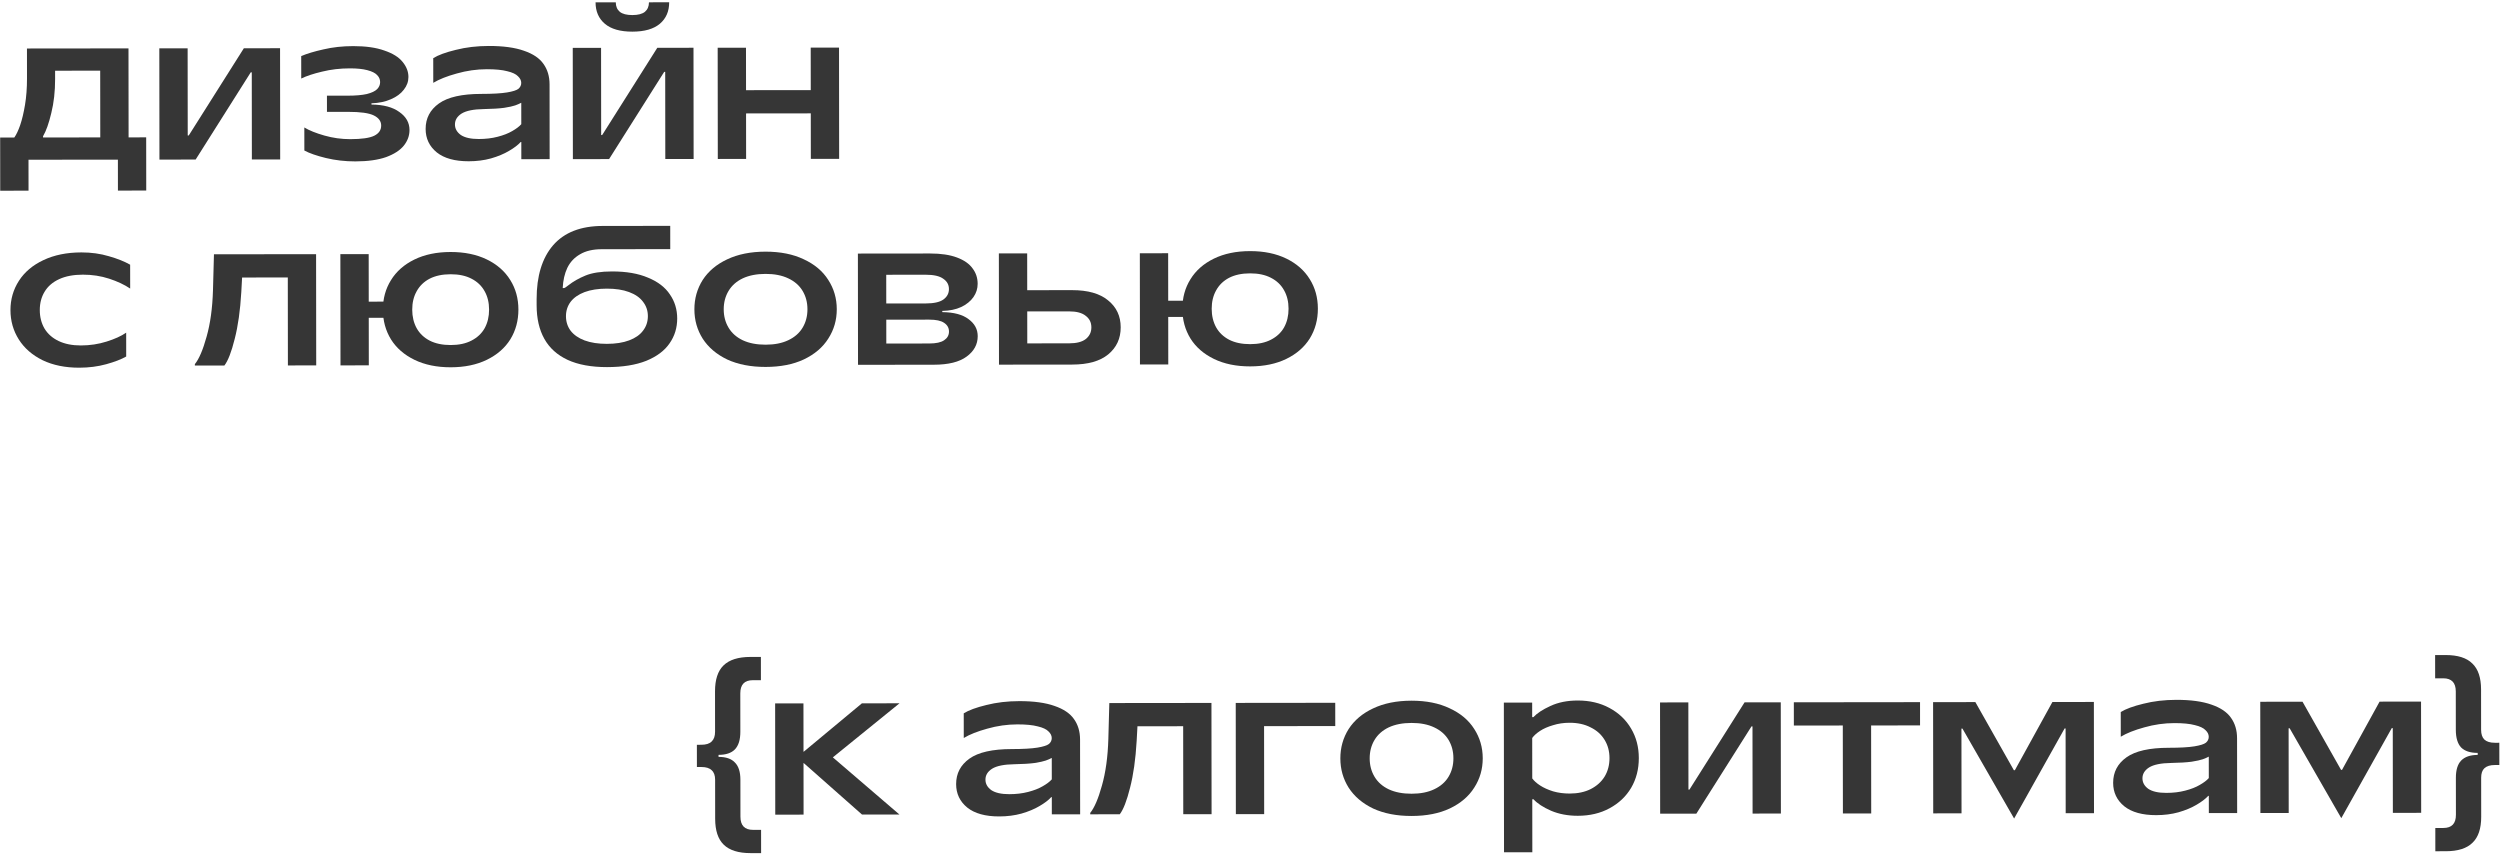
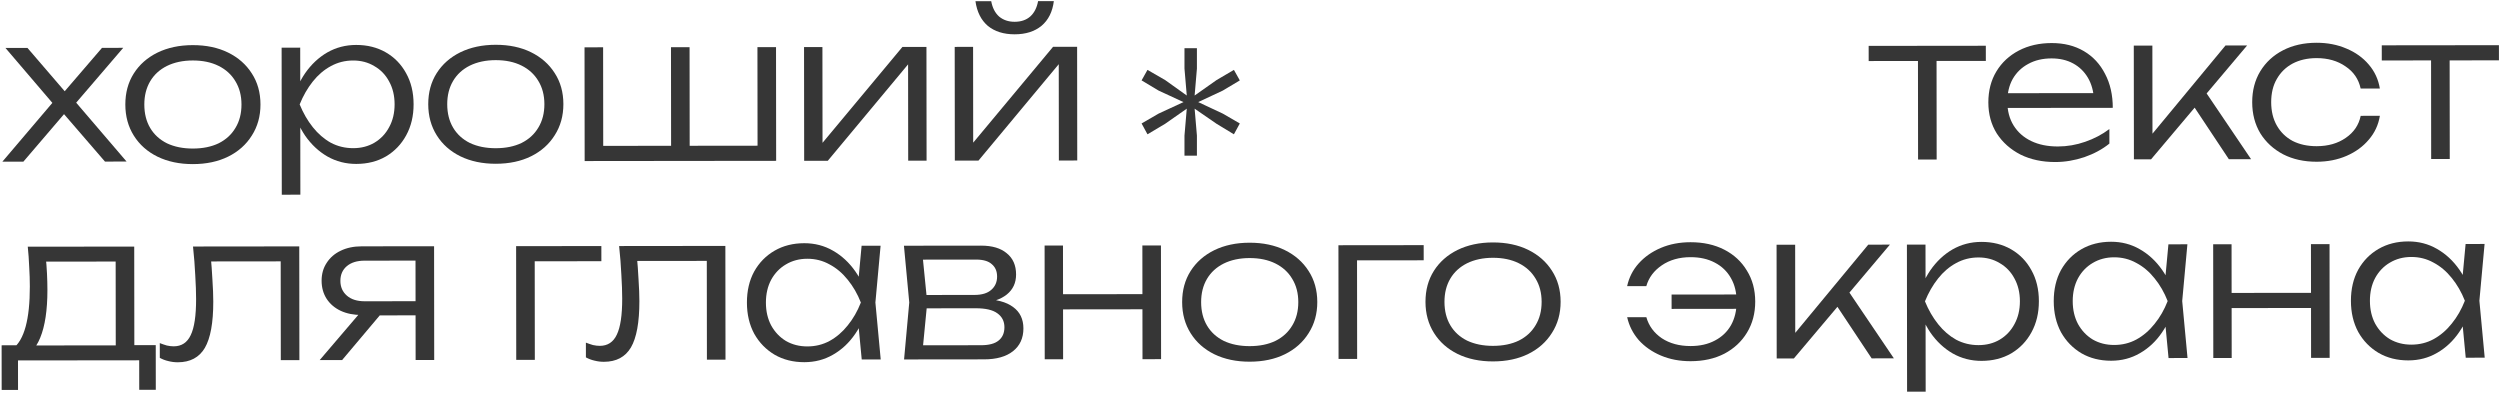
- <svg xmlns="http://www.w3.org/2000/svg" width="1335" height="456" viewBox="0 0 1335 456" fill="none">
-   <path d="M0.118 101.841L0.087 73.437L7.647 73.428C8.725 71.915 9.767 69.718 10.771 66.837C11.776 63.884 12.636 60.283 13.351 56.034C14.067 51.713 14.421 46.997 14.416 41.885L14.398 25.901L68.614 25.84L68.667 73.36L78.063 73.35L78.094 101.754L62.974 101.771L62.956 85.247L15.22 85.3L15.238 101.824L0.118 101.841ZM22.983 73.411L53.547 73.377L53.507 37.737L29.423 37.764L29.428 42.192C29.435 48.816 28.758 54.865 27.396 60.338C26.106 65.812 24.635 69.953 22.982 72.763L22.983 73.411Z" fill="#363636" />
-   <path d="M85.141 85.222L85.075 25.822L100.195 25.805L100.247 72.353L100.787 72.353L130.219 25.772L149.551 25.75L149.617 85.15L134.497 85.167L134.446 38.619L133.906 38.62L104.473 85.201L85.141 85.222Z" fill="#363636" />
-   <path d="M189.747 86.186C184.275 86.192 179.019 85.586 173.977 84.367C169.008 83.149 165.19 81.821 162.525 80.384L162.511 68.072C165.105 69.653 168.671 71.089 173.208 72.38C177.745 73.671 182.354 74.314 187.034 74.309C193.154 74.302 197.437 73.685 199.884 72.458C202.331 71.232 203.553 69.43 203.55 67.054C203.548 64.75 202.25 62.952 199.656 61.659C197.063 60.365 192.49 59.723 185.938 59.73L174.598 59.742L174.588 51.102L185.712 51.09C189.888 51.086 193.272 50.794 195.863 50.215C198.455 49.564 200.29 48.698 201.368 47.617C202.447 46.535 202.986 45.275 202.984 43.835C202.983 42.395 202.441 41.136 201.36 40.057C200.351 38.978 198.622 38.116 196.173 37.471C193.796 36.825 190.664 36.505 186.776 36.509C181.592 36.515 176.661 37.096 171.982 38.253C167.375 39.339 163.669 40.567 160.862 41.938L160.849 29.95C163.871 28.65 167.83 27.458 172.725 26.373C177.62 25.215 182.911 24.633 188.599 24.627C195.295 24.619 200.84 25.405 205.234 26.984C209.699 28.491 212.941 30.504 214.96 33.022C217.051 35.539 218.098 38.238 218.101 41.118C218.104 43.566 217.278 45.835 215.625 47.925C214.043 50.015 211.741 51.709 208.718 53.008C205.768 54.308 202.313 55.032 198.353 55.18L198.354 55.828C204.762 55.893 209.731 57.219 213.262 59.807C216.865 62.324 218.668 65.525 218.673 69.413C218.676 72.438 217.671 75.211 215.658 77.733C213.645 80.255 210.479 82.311 206.161 83.899C201.843 85.416 196.371 86.178 189.747 86.186Z" fill="#363636" />
-   <path d="M250.31 86.118C242.894 86.126 237.204 84.549 233.241 81.385C229.277 78.15 227.292 73.976 227.287 68.864C227.28 63.176 229.651 58.637 234.4 55.248C239.148 51.859 246.67 50.158 256.966 50.147C263.014 50.14 267.586 49.883 270.681 49.376C273.777 48.868 275.828 48.218 276.835 47.425C277.842 46.56 278.345 45.515 278.343 44.291C278.342 42.995 277.765 41.808 276.612 40.729C275.53 39.578 273.621 38.68 270.885 38.035C268.22 37.318 264.583 36.962 259.975 36.968C254.575 36.974 249.212 37.736 243.886 39.253C238.631 40.699 234.457 42.36 231.363 44.235L231.349 31.059C234.011 29.4 238.041 27.92 243.44 26.618C248.838 25.244 254.706 24.553 261.042 24.546C268.746 24.538 275.01 25.395 279.836 27.117C284.662 28.768 288.121 31.104 290.212 34.126C292.376 37.148 293.46 40.782 293.464 45.03L293.509 84.99L278.389 85.007L278.379 75.827L278.055 75.827C276.616 77.413 274.53 78.999 271.796 80.586C269.134 82.173 265.931 83.509 262.188 84.593C258.517 85.605 254.558 86.114 250.31 86.118ZM255.697 74.232C259.369 74.228 262.716 73.829 265.739 73.033C268.835 72.238 271.425 71.227 273.512 70.001C275.671 68.774 277.289 67.548 278.368 66.323L278.355 54.875C277.42 55.38 276.34 55.849 275.117 56.283C273.893 56.716 271.914 57.15 269.178 57.585C266.443 57.948 262.843 58.168 258.379 58.245C252.907 58.323 248.948 59.12 246.502 60.635C244.127 62.149 242.941 64.094 242.944 66.471C242.947 68.703 243.993 70.573 246.082 72.083C248.244 73.521 251.449 74.237 255.697 74.232Z" fill="#363636" />
-   <path d="M305.917 84.976L305.851 25.576L320.971 25.56L321.023 72.108L321.563 72.107L350.995 25.526L370.327 25.505L370.393 84.905L355.273 84.921L355.221 38.373L354.681 38.374L325.249 84.955L305.917 84.976ZM337.701 16.901C331.221 16.908 326.324 15.51 323.009 12.705C319.693 9.901 318.033 6.087 318.028 1.263L328.828 1.251C328.83 3.411 329.552 5.102 330.993 6.324C332.435 7.475 334.667 8.048 337.691 8.045C340.715 8.042 342.947 7.463 344.385 6.31C345.824 5.084 346.542 3.391 346.54 1.231L357.34 1.219C357.345 6.043 355.693 9.861 352.385 12.673C349.076 15.484 344.181 16.894 337.701 16.901Z" fill="#363636" />
-   <path d="M432.986 84.835L432.92 25.435L448.04 25.418L448.106 84.818L432.986 84.835ZM383.306 84.89L383.24 25.49L398.36 25.474L398.426 84.874L383.306 84.89ZM396.671 60.575L396.657 48.155L434.673 48.113L434.687 60.533L396.671 60.575Z" fill="#363636" />
-   <path d="M42.343 196.35C34.855 196.358 28.338 195.033 22.791 192.375C17.244 189.646 12.992 185.942 10.035 181.266C7.077 176.589 5.596 171.371 5.589 165.611C5.583 159.851 7.089 154.629 10.108 149.946C13.127 145.262 17.479 141.585 23.164 138.915C28.921 136.173 35.687 134.797 43.463 134.788C48.719 134.783 53.616 135.461 58.153 136.824C62.691 138.115 66.472 139.623 69.498 141.347L69.513 154.091C66.414 152.007 62.668 150.247 58.275 148.812C53.881 147.377 49.2 146.662 44.232 146.668C39.264 146.673 35.053 147.47 31.599 149.058C28.145 150.645 25.555 152.88 23.83 155.762C22.105 158.572 21.245 161.849 21.249 165.593C21.253 169.265 22.085 172.54 23.744 175.418C25.475 178.296 27.998 180.526 31.312 182.106C34.625 183.686 38.586 184.474 43.194 184.469C48.018 184.463 52.59 183.774 56.908 182.402C61.298 181.029 64.789 179.441 67.379 177.638L67.393 190.382C64.731 191.897 61.168 193.269 56.706 194.498C52.243 195.727 47.456 196.344 42.343 196.35Z" fill="#363636" />
-   <path d="M104.058 194.445C106.286 191.707 108.369 186.844 110.305 179.858C112.313 172.8 113.456 164.483 113.734 154.906L114.252 135.79L168.792 135.729L168.858 195.129L153.738 195.146L153.686 148.166L129.278 148.193L128.855 155.969C128.29 165.762 127.111 174.115 125.319 181.029C123.598 187.943 121.768 192.661 119.826 195.184L104.058 195.201L104.058 194.445Z" fill="#363636" />
-   <path d="M240.684 196.129C233.268 196.137 226.822 194.812 221.347 192.155C215.872 189.497 211.692 185.865 208.807 181.261C205.922 176.584 204.476 171.293 204.469 165.389C204.463 159.485 205.897 154.228 208.772 149.617C211.647 144.933 215.819 141.257 221.288 138.587C226.757 135.917 233.199 134.577 240.615 134.569C248.031 134.561 254.477 135.886 259.952 138.544C265.427 141.202 269.607 144.869 272.492 149.546C275.377 154.15 276.823 159.405 276.829 165.309C276.836 171.213 275.402 176.506 272.527 181.19C269.652 185.801 265.48 189.441 260.011 192.112C254.542 194.782 248.1 196.121 240.684 196.129ZM181.823 195.115L181.756 135.715L196.876 135.698L196.943 195.098L181.823 195.115ZM194.538 169.72L194.529 161.08L207.057 161.066L207.066 169.706L194.538 169.72ZM240.67 184.249C245.062 184.244 248.77 183.448 251.792 181.861C254.886 180.273 257.224 178.075 258.805 175.265C260.385 172.383 261.174 169.07 261.169 165.326C261.165 161.582 260.37 158.307 258.783 155.501C257.195 152.623 254.853 150.393 251.755 148.813C248.729 147.232 245.02 146.444 240.628 146.449C236.236 146.454 232.493 147.25 229.399 148.838C226.377 150.425 224.075 152.66 222.495 155.541C220.914 158.351 220.125 161.628 220.129 165.372C220.134 169.116 220.929 172.427 222.517 175.305C224.104 178.111 226.41 180.305 229.436 181.886C232.534 183.466 236.278 184.254 240.67 184.249Z" fill="#363636" />
-   <path d="M324.18 196.036C315.756 196.046 308.735 194.757 303.116 192.172C297.569 189.586 293.425 185.846 290.684 180.953C287.942 176.06 286.567 170.086 286.56 163.03L286.556 159.79C286.542 147.406 289.483 137.791 295.38 130.944C301.348 124.098 310.164 120.668 321.828 120.655L334.788 120.64C338.82 120.636 342.528 120.632 345.912 120.628C349.368 120.624 352.716 120.62 355.956 120.617L357.9 120.615L357.914 133.035L355.106 133.038C352.226 133.041 349.274 133.044 346.25 133.048C343.226 133.051 340.058 133.054 336.746 133.058L321.41 133.075C316.658 133.08 312.771 133.985 309.749 135.788C306.727 137.52 304.462 139.934 302.953 143.032C301.517 146.057 300.693 149.658 300.481 153.835L300.589 153.834L301.129 153.834C301.489 153.833 302.245 153.365 303.396 152.427C306.057 150.336 309.151 148.569 312.678 147.125C316.204 145.681 320.919 144.956 326.823 144.949C334.455 144.941 340.865 146.05 346.051 148.276C351.31 150.43 355.201 153.414 357.725 157.227C360.321 160.968 361.622 165.25 361.627 170.074C361.633 175.042 360.27 179.472 357.538 183.363C354.879 187.254 350.742 190.355 345.129 192.665C339.515 194.903 332.532 196.027 324.18 196.036ZM324.058 183.616C328.738 183.611 332.698 182.995 335.936 181.767C339.247 180.539 341.729 178.809 343.383 176.575C345.108 174.341 345.969 171.748 345.966 168.796C345.963 165.916 345.096 163.361 343.365 161.131C341.707 158.901 339.221 157.175 335.908 155.955C332.666 154.735 328.706 154.127 324.026 154.132C319.418 154.137 315.458 154.754 312.148 155.982C308.909 157.209 306.427 158.94 304.702 161.174C303.048 163.408 302.223 165.965 302.226 168.845C302.229 171.797 303.06 174.388 304.719 176.618C306.449 178.848 308.935 180.573 312.176 181.794C315.49 183.014 319.45 183.621 324.058 183.616Z" fill="#363636" />
-   <path d="M408.857 195.942C400.937 195.951 394.095 194.626 388.332 191.969C382.641 189.239 378.281 185.536 375.252 180.859C372.294 176.183 370.813 170.964 370.806 165.204C370.8 159.444 372.27 154.223 375.217 149.539C378.236 144.856 382.588 141.179 388.273 138.509C394.03 135.766 400.868 134.391 408.788 134.382C416.708 134.373 423.514 135.734 429.205 138.463C434.968 141.121 439.328 144.788 442.285 149.465C445.314 154.141 446.832 159.36 446.838 165.12C446.845 170.88 445.338 176.101 442.32 180.785C439.373 185.468 435.021 189.181 429.264 191.923C423.579 194.594 416.776 195.933 408.857 195.942ZM408.843 184.062C413.595 184.057 417.626 183.26 420.937 181.673C424.319 180.085 426.872 177.85 428.597 174.968C430.322 172.086 431.182 168.809 431.178 165.137C431.174 161.465 430.306 158.19 428.575 155.312C426.844 152.434 424.286 150.205 420.9 148.625C417.586 147.044 413.553 146.257 408.801 146.262C404.049 146.267 399.982 147.064 396.6 148.652C393.29 150.239 390.772 152.474 389.047 155.356C387.323 158.238 386.462 161.515 386.466 165.187C386.47 168.859 387.338 172.134 389.069 175.012C390.8 177.89 393.323 180.119 396.637 181.7C400.022 183.28 404.091 184.067 408.843 184.062Z" fill="#363636" />
-   <path d="M458.18 194.807L458.114 135.407L496.67 135.364C502.43 135.358 507.219 136.072 511.036 137.508C514.854 138.944 517.628 140.885 519.359 143.331C521.161 145.705 522.064 148.44 522.068 151.536C522.071 154.128 521.317 156.505 519.808 158.666C518.298 160.828 516.104 162.595 513.226 163.966C510.419 165.265 507.072 165.953 503.184 166.029L503.185 166.677C509.377 166.742 514.058 167.997 517.229 170.441C520.472 172.814 522.095 175.836 522.099 179.508C522.104 183.9 520.128 187.538 516.171 190.423C512.286 193.307 506.456 194.753 498.68 194.762L458.18 194.807ZM496.183 183.425C499.855 183.421 502.519 182.842 504.173 181.688C505.9 180.534 506.762 178.985 506.76 177.041C506.758 175.097 505.892 173.55 504.163 172.4C502.506 171.25 499.841 170.677 496.169 170.681L471.653 170.708L471.644 162.068L494.324 162.043C498.644 162.038 501.775 161.351 503.717 159.98C505.732 158.538 506.738 156.665 506.735 154.361C506.732 152.057 505.722 150.222 503.705 148.856C501.759 147.419 498.627 146.702 494.307 146.707L473.247 146.73L473.287 183.45L496.183 183.425Z" fill="#363636" />
-   <path d="M572.511 154.936C580.935 154.926 587.345 156.755 591.741 160.422C596.209 164.017 598.447 168.803 598.453 174.779C598.46 180.755 596.233 185.581 591.773 189.258C587.385 192.863 580.979 194.67 572.555 194.68L533.459 194.723L533.393 135.323L548.513 135.307L548.546 165.115L548.567 183.367L570.923 183.342C574.883 183.337 577.834 182.578 579.776 181.064C581.79 179.478 582.796 177.388 582.793 174.796C582.79 172.204 581.78 170.154 579.762 168.644C577.817 167.062 574.864 166.273 570.904 166.278L546.604 166.305L546.591 154.965L572.511 154.936Z" fill="#363636" />
-   <path d="M667.6 195.654C660.184 195.662 653.738 194.338 648.263 191.68C642.788 189.022 638.608 185.39 635.723 180.786C632.838 176.109 631.392 170.818 631.386 164.914C631.379 159.01 632.813 153.753 635.688 149.142C638.563 144.458 642.735 140.782 648.204 138.112C653.673 135.442 660.115 134.102 667.531 134.094C674.947 134.086 681.393 135.411 686.868 138.069C692.343 140.727 696.523 144.394 699.408 149.071C702.293 153.675 703.739 158.93 703.746 164.834C703.752 170.738 702.318 176.031 699.443 180.715C696.568 185.326 692.396 188.967 686.927 191.637C681.458 194.307 675.016 195.646 667.6 195.654ZM608.739 194.64L608.673 135.24L623.793 135.223L623.859 194.623L608.739 194.64ZM621.454 169.245L621.445 160.605L633.973 160.591L633.982 169.231L621.454 169.245ZM667.587 183.774C671.979 183.769 675.686 182.973 678.708 181.386C681.802 179.798 684.14 177.6 685.721 174.79C687.301 171.908 688.09 168.595 688.086 164.851C688.081 161.107 687.286 157.832 685.699 155.026C684.111 152.148 681.769 149.918 678.671 148.338C675.645 146.757 671.937 145.969 667.545 145.974C663.153 145.979 659.409 146.775 656.315 148.363C653.293 149.95 650.991 152.185 649.411 155.066C647.83 157.876 647.041 161.153 647.046 164.897C647.05 168.641 647.845 171.952 649.433 174.83C651.02 177.637 653.326 179.83 656.352 181.411C659.45 182.991 663.195 183.779 667.587 183.774Z" fill="#363636" />
-   <path d="M400.817 455.563C394.337 455.57 389.547 454.064 386.448 451.043C383.421 448.094 381.904 443.488 381.897 437.224L381.873 416.38C381.871 414.076 381.257 412.385 380.032 411.306C378.879 410.155 377.042 409.581 374.522 409.584L372.146 409.587L372.133 397.707L374.509 397.704C377.029 397.701 378.864 397.123 380.015 395.97C381.238 394.817 381.848 393.088 381.845 390.784L381.821 369.184C381.814 362.92 383.321 358.31 386.342 355.355C389.434 352.328 394.221 350.81 400.701 350.803L406.317 350.797L406.33 363.217L402.01 363.222C397.546 363.227 395.317 365.569 395.322 370.249L395.345 390.769C395.35 395.017 394.381 398.15 392.439 400.168C390.57 402.114 387.655 403.09 383.695 403.094L383.696 404.174C387.656 404.17 390.573 405.174 392.447 407.188C394.393 409.13 395.369 412.189 395.373 416.365L395.395 436.129C395.401 440.809 397.635 443.147 402.099 443.142L406.419 443.137L406.433 455.557L400.817 455.563Z" fill="#363636" />
-   <path d="M413.99 435.028L413.924 375.628L429.044 375.612L429.073 401.424L429.181 401.423L460.256 375.577L480.344 375.555L444.736 404.43L480.302 434.955L460.322 434.977L429.188 407.471L429.08 407.472L429.111 435.012L413.99 435.028Z" fill="#363636" />
-   <path d="M533.597 435.975C526.181 435.984 520.491 434.406 516.527 431.242C512.564 428.007 510.579 423.833 510.573 418.721C510.567 413.033 512.938 408.494 517.686 405.105C522.434 401.716 529.957 400.015 540.253 400.004C546.301 399.997 550.872 399.74 553.968 399.233C557.063 398.725 559.114 398.075 560.122 397.282C561.129 396.417 561.631 395.372 561.63 394.148C561.629 392.852 561.051 391.665 559.898 390.586C558.817 389.435 556.908 388.537 554.171 387.892C551.506 387.175 547.87 386.819 543.262 386.825C537.862 386.831 532.499 387.593 527.172 389.11C521.918 390.556 517.744 392.217 514.65 394.092L514.635 380.916C517.297 379.257 521.328 377.777 526.726 376.475C532.125 375.101 537.992 374.41 544.328 374.403C552.032 374.395 558.297 375.252 563.123 376.974C567.949 378.625 571.407 380.961 573.499 383.983C575.662 387.004 576.746 390.639 576.751 394.887L576.795 434.847L561.675 434.864L561.665 425.684L561.341 425.684C559.903 427.27 557.817 428.856 555.082 430.443C552.42 432.03 549.218 433.366 545.475 434.45C541.804 435.462 537.845 435.971 533.597 435.975ZM538.983 424.089C542.655 424.085 546.003 423.686 549.026 422.89C552.121 422.095 554.712 421.084 556.799 419.858C558.957 418.631 560.576 417.405 561.655 416.18L561.642 404.732C560.706 405.237 559.627 405.706 558.403 406.14C557.18 406.573 555.2 407.007 552.465 407.442C549.729 407.805 546.13 408.025 541.666 408.102C536.194 408.18 532.235 408.977 529.788 410.492C527.414 412.006 526.228 413.952 526.231 416.328C526.233 418.56 527.279 420.43 529.369 421.94C531.531 423.378 534.735 424.094 538.983 424.089Z" fill="#363636" />
-   <path d="M582.183 434.085C584.412 431.347 586.494 426.484 588.43 419.498C590.439 412.44 591.581 404.123 591.859 394.546L592.377 375.43L646.917 375.369L646.983 434.769L631.863 434.786L631.811 387.806L607.403 387.833L606.98 395.61C606.415 405.402 605.236 413.756 603.444 420.67C601.723 427.584 599.893 432.302 597.952 434.824L582.184 434.841L582.183 434.085Z" fill="#363636" />
-   <path d="M659.948 434.755L659.882 375.355L713.018 375.296L713.031 387.716L675.015 387.758L675.068 434.738L659.948 434.755Z" fill="#363636" />
-   <path d="M753.8 435.73C745.88 435.739 739.038 434.415 733.276 431.757C727.584 429.028 723.224 425.324 720.195 420.648C717.238 415.971 715.756 410.753 715.75 404.993C715.743 399.233 717.214 394.011 720.16 389.328C723.179 384.644 727.531 380.968 733.216 378.297C738.973 375.555 745.812 374.179 753.731 374.17C761.651 374.162 768.457 375.522 774.148 378.252C779.911 380.909 784.271 384.576 787.228 389.253C790.257 393.93 791.775 399.148 791.782 404.908C791.788 410.668 790.282 415.89 787.263 420.573C784.316 425.256 779.964 428.969 774.208 431.712C768.522 434.382 761.72 435.722 753.8 435.73ZM753.787 423.85C758.539 423.845 762.57 423.049 765.88 421.461C769.262 419.873 771.816 417.638 773.541 414.756C775.265 411.874 776.126 408.597 776.122 404.925C776.118 401.253 775.25 397.978 773.519 395.1C771.788 392.222 769.229 389.993 765.843 388.413C762.53 386.833 758.497 386.045 753.745 386.05C748.993 386.056 744.926 386.852 741.543 388.44C738.233 390.028 735.716 392.262 733.991 395.144C732.266 398.026 731.406 401.303 731.41 404.975C731.414 408.647 732.281 411.922 734.013 414.8C735.744 417.678 738.266 419.908 741.58 421.488C744.966 423.068 749.035 423.856 753.787 423.85Z" fill="#363636" />
-   <path d="M803.146 455.115L803.057 375.196L818.177 375.179L818.186 382.955L818.834 382.954C820.776 380.864 823.798 378.88 827.899 377.004C832.073 375.055 836.932 374.078 842.476 374.072C848.884 374.065 854.538 375.39 859.437 378.049C864.408 380.707 868.264 384.375 871.005 389.052C873.746 393.657 875.12 398.911 875.127 404.815C875.133 410.719 873.771 416.013 871.04 420.696C868.309 425.307 864.461 428.947 859.496 431.617C854.603 434.286 848.953 435.624 842.545 435.632C837.289 435.637 832.536 434.743 828.286 432.947C824.036 431.08 820.901 429.032 818.883 426.802L818.235 426.803L818.266 455.099L803.146 455.115ZM838.212 423.756C842.532 423.752 846.275 422.955 849.441 421.368C852.679 419.708 855.161 417.474 856.885 414.664C858.61 411.782 859.471 408.505 859.466 404.833C859.462 401.161 858.595 397.922 856.864 395.116C855.132 392.238 852.646 390.008 849.404 388.428C846.234 386.775 842.489 385.952 838.169 385.956C835.001 385.96 832.05 386.395 829.315 387.262C826.58 388.057 824.277 389.068 822.406 390.294C820.536 391.52 819.133 392.782 818.199 394.079L818.223 415.679C819.16 416.974 820.565 418.232 822.439 419.454C824.312 420.676 826.617 421.717 829.354 422.578C832.091 423.367 835.044 423.76 838.212 423.756Z" fill="#363636" />
-   <path d="M886.524 434.503L886.458 375.103L901.578 375.086L901.63 421.634L902.17 421.633L931.602 375.052L950.934 375.031L951 434.431L935.88 434.448L935.828 387.9L935.288 387.9L905.856 434.481L886.524 434.503Z" fill="#363636" />
-   <path d="M984.109 434.394L984.056 387.414L957.92 387.443L957.907 375.023L1025.3 374.948L1025.31 387.368L999.176 387.397L999.229 434.377L984.109 434.394Z" fill="#363636" />
-   <path d="M1075.54 437.1L1047.95 389.071L1047.41 389.072L1047.46 434.324L1032.34 434.34L1032.27 374.94L1054.84 374.915L1075.4 411.289L1075.94 411.288L1095.99 374.87L1118.13 374.845L1118.2 434.245L1103.08 434.262L1103.03 389.01L1102.49 389.01L1075.54 437.1Z" fill="#363636" />
-   <path d="M1151.44 435.288C1144.02 435.296 1138.33 433.719 1134.37 430.555C1130.41 427.319 1128.42 423.146 1128.42 418.034C1128.41 412.346 1130.78 407.807 1135.53 404.418C1140.28 401.028 1147.8 399.328 1158.1 399.317C1164.14 399.31 1168.72 399.053 1171.81 398.545C1174.91 398.038 1176.96 397.388 1177.97 396.594C1178.97 395.729 1179.48 394.685 1179.47 393.461C1179.47 392.165 1178.9 390.977 1177.74 389.899C1176.66 388.748 1174.75 387.85 1172.02 387.205C1169.35 386.488 1165.71 386.132 1161.11 386.137C1155.71 386.143 1150.34 386.905 1145.02 388.423C1139.76 389.869 1135.59 391.53 1132.49 393.405L1132.48 380.229C1135.14 378.57 1139.17 377.09 1144.57 375.788C1149.97 374.414 1155.84 373.723 1162.17 373.716C1169.88 373.707 1176.14 374.564 1180.97 376.287C1185.79 377.938 1189.25 380.274 1191.34 383.296C1193.51 386.317 1194.59 389.952 1194.59 394.2L1194.64 434.16L1179.52 434.177L1179.51 424.997L1179.19 424.997C1177.75 426.583 1175.66 428.169 1172.93 429.756C1170.26 431.343 1167.06 432.679 1163.32 433.763C1159.65 434.775 1155.69 435.283 1151.44 435.288ZM1156.83 423.402C1160.5 423.398 1163.85 422.998 1166.87 422.203C1169.97 421.407 1172.56 420.396 1174.64 419.17C1176.8 417.944 1178.42 416.718 1179.5 415.493L1179.49 404.045C1178.55 404.55 1177.47 405.019 1176.25 405.452C1175.02 405.886 1173.04 406.32 1170.31 406.755C1167.57 407.118 1163.97 407.338 1159.51 407.415C1154.04 407.493 1150.08 408.289 1147.63 409.804C1145.26 411.319 1144.07 413.264 1144.07 415.64C1144.08 417.872 1145.12 419.743 1147.21 421.253C1149.37 422.69 1152.58 423.407 1156.83 423.402Z" fill="#363636" />
-   <path d="M1250.25 436.906L1222.66 388.877L1222.12 388.877L1222.17 434.129L1207.05 434.146L1206.98 374.746L1229.55 374.721L1250.11 411.094L1250.65 411.094L1270.7 374.675L1292.84 374.651L1292.91 434.051L1277.79 434.067L1277.74 388.815L1277.2 388.816L1250.25 436.906Z" fill="#363636" />
-   <path d="M1300.47 454.562L1300.46 442.142L1304.78 442.137C1309.24 442.132 1311.47 439.79 1311.46 435.11L1311.44 415.346C1311.44 411.17 1312.37 408.109 1314.24 406.163C1316.18 404.145 1319.13 403.133 1323.09 403.129L1323.09 402.049C1319.13 402.053 1316.18 401.085 1314.23 399.143C1312.36 397.129 1311.42 393.998 1311.41 389.75L1311.39 369.23C1311.39 364.55 1309.15 362.212 1304.69 362.217L1300.37 362.222L1300.35 349.802L1305.97 349.796C1312.45 349.789 1317.2 351.295 1320.23 354.316C1323.33 357.265 1324.88 361.871 1324.89 368.135L1324.91 389.735C1324.92 392.039 1325.49 393.766 1326.65 394.917C1327.87 396.068 1329.74 396.642 1332.26 396.639L1334.64 396.636L1334.65 408.516L1332.28 408.519C1329.76 408.522 1327.89 409.1 1326.66 410.253C1325.51 411.334 1324.94 413.027 1324.94 415.331L1324.96 436.175C1324.97 442.439 1323.43 447.049 1320.34 450.004C1317.32 453.031 1312.57 454.549 1306.09 454.556L1300.47 454.562Z" fill="#363636" />
+ <svg xmlns="http://www.w3.org/2000/svg" width="1349" height="212" viewBox="0 0 1349 212" fill="none">
+   <path d="M646.563 55.089L659.813 61.297L669 66.618L665.82 72.471L656.457 66.795L644.62 58.636L645.857 73.18V84H639.143V73.18L640.38 58.636L628.72 66.795L619.18 72.471L616 66.618L625.187 61.297L638.613 55.089L625.187 48.881L616 43.382L619.18 37.706L628.72 43.205L640.38 51.541L639.143 36.997V26H645.857V36.997L644.62 51.541L656.457 43.205L665.82 37.706L669 43.382L659.813 48.881L646.563 55.089Z" fill="#363636" />
+   <path d="M1311.8 27.802L1321.82 27.791L1321.89 85.779L1311.86 85.79L1311.8 27.802ZM1285.2 24.453L1348.42 24.382L1348.43 32.557L1285.21 32.628L1285.2 24.453Z" fill="#363636" />
+   <path d="M1284.18 62.495C1283.39 67.364 1281.4 71.654 1278.2 75.363C1275.08 79.073 1271.09 81.984 1266.22 84.097C1261.36 86.21 1255.98 87.269 1250.09 87.276C1243.26 87.283 1237.23 85.946 1231.99 83.263C1226.76 80.507 1222.65 76.733 1219.67 71.941C1216.75 67.075 1215.29 61.481 1215.29 55.159C1215.28 48.837 1216.73 43.277 1219.63 38.478C1222.6 33.606 1226.7 29.822 1231.93 27.128C1237.16 24.433 1243.19 23.082 1250.02 23.075C1255.91 23.068 1261.29 24.116 1266.16 26.218C1271.03 28.247 1275.03 31.113 1278.16 34.815C1281.36 38.518 1283.36 42.839 1284.17 47.78L1273.81 47.791C1272.72 42.706 1269.99 38.712 1265.62 35.81C1261.33 32.836 1256.14 31.352 1250.03 31.359C1245.09 31.364 1240.77 32.35 1237.06 34.316C1233.43 36.282 1230.6 39.047 1228.57 42.61C1226.54 46.1 1225.53 50.279 1225.53 55.148C1225.54 60.017 1226.56 64.23 1228.6 67.789C1230.64 71.347 1233.47 74.105 1237.11 76.063C1240.82 77.948 1245.14 78.888 1250.08 78.883C1256.26 78.876 1261.49 77.38 1265.78 74.396C1270.13 71.412 1272.82 67.449 1273.83 62.506L1284.18 62.495Z" fill="#363636" />
+   <path d="M1151.46 85.968L1151.39 24.602L1161.42 24.59L1161.48 76.91L1158.42 75.824L1200.88 24.546L1212.54 24.533L1160.72 85.958L1151.46 85.968ZM1202.69 85.911L1182.38 55.305L1188.91 47.777L1214.68 85.898L1202.69 85.911Z" fill="#363636" />
+   <path d="M1109.03 87.433C1101.98 87.441 1095.73 86.103 1090.28 83.421C1084.9 80.665 1080.64 76.891 1077.51 72.099C1074.45 67.233 1072.92 61.64 1072.91 55.318C1072.91 48.923 1074.35 43.326 1077.26 38.527C1080.16 33.728 1084.19 29.981 1089.34 27.287C1094.5 24.592 1100.42 23.241 1107.1 23.234C1113.72 23.226 1119.5 24.673 1124.44 27.574C1129.38 30.476 1133.2 34.577 1135.9 39.879C1138.67 45.108 1140.05 51.21 1140.06 58.186L1080.55 58.252L1080.54 50.295L1135.8 50.234L1129.92 53.837C1129.7 49.26 1128.6 45.3 1126.64 41.96C1124.67 38.62 1122.02 36.043 1118.67 34.23C1115.33 32.417 1111.44 31.513 1107 31.518C1102.21 31.523 1098.03 32.509 1094.47 34.475C1090.91 36.368 1088.12 39.06 1086.09 42.55C1084.13 46.04 1083.15 50.147 1083.16 54.87C1083.17 59.812 1084.3 64.098 1086.55 67.729C1088.81 71.359 1091.97 74.154 1096.05 76.111C1100.12 78.069 1104.91 79.044 1110.44 79.038C1115.45 79.032 1120.35 78.191 1125.15 76.515C1130.02 74.838 1134.37 72.544 1138.22 69.633L1138.23 77.481C1134.45 80.537 1129.95 82.977 1124.72 84.799C1119.49 86.549 1114.26 87.427 1109.03 87.433Z" fill="#363636" />
+   <path d="M1034.93 28.11L1044.96 28.099L1045.02 86.087L1034.99 86.098L1034.93 28.11ZM1008.33 24.761L1071.55 24.69L1071.56 32.865L1008.34 32.936L1008.33 24.761Z" fill="#363636" />
+   <path d="M515.227 86.676L515.158 25.309L525.077 25.298L525.141 82.087L521.325 81.546L568.241 25.25L581.212 25.236L581.281 86.603L571.362 86.614L571.298 29.28L575.223 29.93L527.98 86.662L515.227 86.676ZM547.524 18.515C541.565 18.522 536.731 17.001 533.022 13.953C529.385 10.833 527.164 6.403 526.358 0.663L534.86 0.653C535.518 4.213 536.938 6.973 539.12 8.933C541.375 10.819 544.174 11.761 547.516 11.757C550.932 11.754 553.728 10.806 555.906 8.914C558.084 6.95 559.498 4.187 560.148 0.625L568.65 0.616C567.93 6.357 565.718 10.792 562.016 13.921C558.313 16.977 553.483 18.509 547.524 18.515Z" fill="#363636" />
+   <path d="M433.928 86.767L433.86 25.4L443.779 25.389L443.842 82.178L440.026 81.637L486.943 25.341L499.914 25.326L499.982 86.693L490.063 86.704L489.999 29.37L493.924 30.02L446.681 86.752L433.928 86.767Z" fill="#363636" />
+   <path d="M315.48 86.898L315.412 25.532L325.44 25.52L325.502 81.873L321.902 78.716L364.085 78.669L362.126 81.833L362.064 25.48L372.092 25.468L372.154 81.821L369.644 78.663L412.263 78.616L408.778 81.781L408.716 25.428L418.744 25.416L418.812 86.784L315.48 86.898Z" fill="#363636" />
+   <path d="M267.522 88.369C260.328 88.377 253.968 87.04 248.442 84.357C242.989 81.674 238.734 77.9 235.677 73.035C232.619 68.17 231.087 62.576 231.08 56.254C231.073 49.86 232.593 44.263 235.639 39.463C238.686 34.664 242.933 30.917 248.38 28.222C253.899 25.527 260.256 24.176 267.45 24.168C274.717 24.16 281.077 25.497 286.53 28.18C291.983 30.862 296.238 34.6 299.295 39.392C302.425 44.185 303.994 49.779 304.001 56.173C304.008 62.495 302.452 68.092 299.333 72.964C296.286 77.837 292.039 81.62 286.592 84.315C281.145 87.009 274.788 88.361 267.522 88.369ZM267.512 79.976C272.89 79.97 277.539 79.02 281.461 77.126C285.383 75.16 288.396 72.395 290.499 68.832C292.675 65.269 293.76 61.053 293.755 56.185C293.749 51.389 292.655 47.212 290.471 43.653C288.36 40.095 285.341 37.337 281.415 35.379C277.488 33.422 272.837 32.446 267.459 32.452C262.155 32.458 257.505 33.444 253.511 35.41C249.589 37.377 246.576 40.141 244.473 43.705C242.37 47.267 241.321 51.447 241.326 56.243C241.331 61.112 242.39 65.325 244.501 68.883C246.612 72.442 249.631 75.2 253.557 77.157C257.556 79.042 262.208 79.982 267.512 79.976Z" fill="#363636" />
+   <path d="M151.963 25.713L161.991 25.702L162.017 48.919L161.474 50.882L161.485 60.801L162.034 63.961L162.079 105.054L152.051 105.065L151.963 25.713ZM157.338 56.336C158.93 49.94 161.358 44.342 164.622 39.542C167.96 34.743 171.952 30.996 176.6 28.302C181.32 25.608 186.514 24.258 192.182 24.252C198.214 24.245 203.556 25.583 208.21 28.267C212.863 30.95 216.501 34.689 219.122 39.482C221.816 44.275 223.167 49.868 223.174 56.263C223.181 62.585 221.843 68.182 219.16 73.054C216.549 77.853 212.92 81.635 208.272 84.402C203.625 87.096 198.285 88.446 192.254 88.453C186.586 88.459 181.389 87.12 176.662 84.437C172.009 81.753 168.008 78.016 164.66 73.223C161.384 68.358 158.944 62.729 157.338 56.336ZM212.928 56.275C212.923 51.624 211.937 47.519 209.971 43.961C208.078 40.402 205.423 37.644 202.005 35.686C198.66 33.655 194.844 32.642 190.557 32.646C186.197 32.651 182.165 33.673 178.461 35.712C174.83 37.678 171.599 40.443 168.769 44.007C165.939 47.571 163.582 51.679 161.698 56.332C163.593 60.98 165.959 65.083 168.797 68.641C171.635 72.198 174.871 74.992 178.507 77.023C182.215 78.981 186.249 79.957 190.609 79.952C194.897 79.948 198.711 78.962 202.051 76.997C205.464 74.958 208.113 72.158 209.999 68.595C211.957 65.032 212.933 60.925 212.928 56.275Z" fill="#363636" />
+   <path d="M104.073 88.551C96.879 88.559 90.519 87.221 84.993 84.539C79.54 81.856 75.285 78.082 72.228 73.217C69.17 68.352 67.638 62.758 67.631 56.436C67.624 50.041 69.144 44.444 72.19 39.645C75.237 34.846 79.484 31.099 84.931 28.404C90.451 25.709 96.807 24.358 104.001 24.35C111.268 24.342 117.628 25.679 123.081 28.361C128.534 31.044 132.789 34.782 135.846 39.574C138.976 44.367 140.545 49.96 140.552 56.355C140.559 62.677 139.003 68.274 135.884 73.146C132.837 78.018 128.59 81.802 123.143 84.496C117.696 87.191 111.339 88.543 104.073 88.551ZM104.063 80.158C109.441 80.152 114.09 79.202 118.012 77.308C121.934 75.342 124.947 72.577 127.05 69.014C129.226 65.451 130.311 61.235 130.306 56.367C130.301 51.571 129.206 47.393 127.022 43.835C124.911 40.277 121.892 37.519 117.966 35.561C114.04 33.603 109.388 32.628 104.011 32.634C98.706 32.64 94.056 33.626 90.062 35.592C86.14 37.559 83.127 40.323 81.024 43.886C78.921 47.449 77.872 51.629 77.877 56.425C77.882 61.294 78.941 65.507 81.052 69.065C83.163 72.624 86.182 75.382 90.108 77.339C94.107 79.224 98.759 80.164 104.063 80.158Z" fill="#363636" />
+   <path d="M1.268 87.248L31.422 51.789L31.321 59.093L2.944 25.879L14.825 25.866L37.854 52.654L31.968 52.661L55.046 25.821L66.491 25.808L37.861 59.194L37.634 51.347L68.303 87.174L56.64 87.186L31.538 58.111L37.533 58.105L12.604 87.235L1.268 87.248Z" fill="#363636" />
+   <path d="M1330.51 193.02L1328.3 169.805L1331.02 162.281L1328.28 154.872L1330.44 131.653L1340.68 131.642L1337.88 162.274L1340.75 193.009L1330.51 193.02ZM1334.4 162.278C1332.81 168.674 1330.34 174.309 1327 179.181C1323.74 183.981 1319.75 187.727 1315.03 190.421C1310.38 193.115 1305.22 194.465 1299.55 194.471C1293.52 194.478 1288.18 193.14 1283.53 190.456C1278.87 187.7 1275.2 183.926 1272.5 179.133C1269.88 174.267 1268.57 168.673 1268.56 162.351C1268.55 155.956 1269.86 150.359 1272.47 145.561C1275.15 140.762 1278.81 137.015 1283.46 134.321C1288.11 131.627 1293.45 130.277 1299.48 130.271C1305.15 130.264 1310.31 131.603 1314.96 134.286C1319.69 136.97 1323.73 140.708 1327.07 145.5C1330.42 150.292 1332.86 155.885 1334.4 162.278ZM1278.81 162.34C1278.81 166.99 1279.76 171.095 1281.65 174.653C1283.62 178.212 1286.28 181.007 1289.62 183.038C1293.04 184.996 1296.89 185.972 1301.18 185.968C1305.54 185.963 1309.53 184.977 1313.16 183.011C1316.87 180.973 1320.14 178.171 1322.97 174.607C1325.87 171.044 1328.23 166.935 1330.04 162.283C1328.21 157.634 1325.85 153.531 1322.94 149.973C1320.1 146.416 1316.83 143.658 1313.12 141.7C1309.48 139.67 1305.49 138.657 1301.13 138.662C1296.84 138.666 1292.99 139.688 1289.57 141.727C1286.23 143.692 1283.58 146.457 1281.63 150.019C1279.74 153.582 1278.8 157.689 1278.81 162.34Z" fill="#363636" />
+   <path d="M1194.23 131.805L1204.15 131.794L1204.22 193.161L1194.3 193.172L1194.23 131.805ZM1246.99 131.746L1257.02 131.735L1257.08 193.102L1247.06 193.113L1246.99 131.746ZM1199.82 158.067L1251.7 158.01L1251.71 166.185L1199.83 166.242L1199.82 158.067Z" fill="#363636" />
+   <path d="M1170.15 193.198L1167.94 169.984L1170.66 162.46L1167.92 155.051L1170.08 131.831L1180.32 131.82L1177.52 162.452L1180.39 193.187L1170.15 193.198ZM1174.03 162.456C1172.44 168.853 1169.98 174.487 1166.64 179.359C1163.38 184.159 1159.38 187.906 1154.66 190.6C1150.02 193.294 1144.86 194.644 1139.19 194.65C1133.16 194.657 1127.82 193.318 1123.16 190.635C1118.51 187.879 1114.84 184.104 1112.14 179.311C1109.52 174.445 1108.21 168.851 1108.2 162.529C1108.19 156.135 1109.49 150.538 1112.1 145.739C1114.79 140.94 1118.45 137.194 1123.1 134.5C1127.75 131.806 1133.09 130.456 1139.12 130.449C1144.79 130.443 1149.95 131.781 1154.6 134.465C1159.33 137.148 1163.37 140.886 1166.71 145.678C1170.06 150.471 1172.5 156.063 1174.03 162.456ZM1118.44 162.518C1118.45 167.169 1119.4 171.273 1121.29 174.832C1123.26 178.39 1125.91 181.185 1129.26 183.216C1132.68 185.174 1136.53 186.151 1140.82 186.146C1145.18 186.141 1149.17 185.156 1152.8 183.19C1156.51 181.151 1159.77 178.35 1162.6 174.786C1165.51 171.222 1167.86 167.114 1169.67 162.461C1167.85 157.812 1165.49 153.709 1162.58 150.152C1159.74 146.594 1156.47 143.837 1152.76 141.879C1149.12 139.848 1145.12 138.835 1140.76 138.84C1136.48 138.845 1132.63 139.866 1129.21 141.905C1125.87 143.871 1123.22 146.635 1121.27 150.198C1119.38 153.761 1118.44 157.867 1118.44 162.518Z" fill="#363636" />
+   <path d="M1028.97 131.988L1039 131.977L1039.03 155.194L1038.48 157.157L1038.49 167.076L1039.04 170.236L1039.09 211.329L1029.06 211.34L1028.97 131.988ZM1034.35 162.612C1035.94 156.215 1038.37 150.617 1041.63 145.817C1044.97 141.018 1048.96 137.271 1053.61 134.577C1058.33 131.883 1063.52 130.533 1069.19 130.527C1075.22 130.52 1080.57 131.858 1085.22 134.542C1089.87 137.225 1093.51 140.964 1096.13 145.757C1098.83 150.55 1100.18 156.144 1100.18 162.538C1100.19 168.86 1098.85 174.457 1096.17 179.329C1093.56 184.128 1089.93 187.91 1085.28 190.677C1080.63 193.371 1075.29 194.721 1069.26 194.728C1063.6 194.734 1058.4 193.395 1053.67 190.712C1049.02 188.029 1045.02 184.291 1041.67 179.498C1038.39 174.633 1035.95 169.004 1034.35 162.612ZM1089.94 162.55C1089.93 157.899 1088.95 153.794 1086.98 150.236C1085.09 146.677 1082.43 143.919 1079.02 141.961C1075.67 139.93 1071.85 138.917 1067.57 138.922C1063.21 138.926 1059.17 139.948 1055.47 141.987C1051.84 143.953 1048.61 146.718 1045.78 150.282C1042.95 153.846 1040.59 157.954 1038.71 162.607C1040.6 167.255 1042.97 171.358 1045.81 174.916C1048.64 178.473 1051.88 181.267 1055.52 183.298C1059.23 185.256 1063.26 186.232 1067.62 186.228C1071.91 186.223 1075.72 185.237 1079.06 183.272C1082.47 181.233 1085.12 178.433 1087.01 174.87C1088.97 171.307 1089.94 167.2 1089.94 162.55Z" fill="#363636" />
+   <path d="M958.706 193.434L958.638 132.067L968.666 132.056L968.724 184.376L965.671 183.289L1008.12 132.012L1019.79 131.999L967.971 193.423L958.706 193.434ZM1009.94 193.377L989.628 162.77L996.16 155.242L1021.93 193.363L1009.94 193.377Z" fill="#363636" />
+   <path d="M912.273 194.902C906.387 194.909 901.045 193.898 896.247 191.868C891.449 189.839 887.449 187.046 884.247 183.489C881.119 179.859 879.043 175.755 878.021 171.178L888.376 171.167C889.689 175.816 892.455 179.592 896.672 182.494C900.963 185.323 906.16 186.734 912.264 186.727C917.278 186.722 921.637 185.736 925.341 183.77C929.117 181.804 932.021 179.039 934.052 175.476C936.082 171.841 937.095 167.588 937.089 162.72C937.084 157.851 936.062 153.638 934.023 150.079C931.985 146.448 929.075 143.654 925.294 141.696C921.586 139.738 917.225 138.762 912.211 138.767C906.179 138.774 901.022 140.233 896.738 143.145C892.454 146.056 889.66 149.801 888.357 154.381L878.002 154.392C879.014 149.741 881.081 145.669 884.202 142.178C887.395 138.613 891.388 135.811 896.182 133.771C900.976 131.731 906.316 130.708 912.202 130.701C919.105 130.694 925.174 132.031 930.409 134.714C935.644 137.397 939.718 141.171 942.63 146.037C945.615 150.829 947.11 156.387 947.117 162.709C947.124 169.031 945.641 174.628 942.667 179.5C939.766 184.299 935.701 188.082 930.472 190.849C925.243 193.544 919.177 194.895 912.273 194.902ZM941.781 166.639L901.996 166.683L901.987 158.944L941.772 158.9L941.781 166.639Z" fill="#363636" />
+   <path d="M805.631 195.021C798.437 195.029 792.077 193.692 786.552 191.009C781.099 188.327 776.844 184.553 773.786 179.687C770.729 174.822 769.197 169.229 769.19 162.907C769.182 156.512 770.702 150.915 773.749 146.115C776.796 141.316 781.042 137.569 786.489 134.874C792.009 132.179 798.366 130.828 805.56 130.82C812.826 130.812 819.186 132.149 824.639 134.832C830.092 137.514 834.347 141.252 837.405 146.045C840.535 150.837 842.103 156.431 842.11 162.825C842.118 169.147 840.561 174.744 837.442 179.617C834.396 184.489 830.149 188.272 824.702 190.967C819.255 193.661 812.898 195.013 805.631 195.021ZM805.622 186.628C810.999 186.622 815.649 185.672 819.571 183.778C823.493 181.812 826.505 179.047 828.609 175.484C830.785 171.921 831.87 167.705 831.864 162.837C831.859 158.041 830.764 153.864 828.581 150.305C826.469 146.747 823.451 143.989 819.524 142.031C815.598 140.074 810.946 139.098 805.569 139.104C800.264 139.11 795.615 140.096 791.62 142.063C787.698 144.029 784.686 146.794 782.583 150.357C780.479 153.92 779.43 158.099 779.435 162.895C779.441 167.764 780.499 171.977 782.611 175.536C784.722 179.094 787.741 181.852 791.667 183.81C795.666 185.694 800.317 186.634 805.622 186.628Z" fill="#363636" />
+   <path d="M768.217 132.279L768.226 140.454L727.569 140.499L732.251 135.916L732.315 193.686L722.287 193.697L722.219 132.33L768.217 132.279Z" fill="#363636" />
+   <path d="M674.329 195.167C667.135 195.175 660.775 193.838 655.249 191.155C649.796 188.473 645.541 184.699 642.484 179.833C639.426 174.968 637.894 169.375 637.887 163.053C637.88 156.658 639.4 151.061 642.446 146.261C645.493 141.462 649.74 137.715 655.187 135.02C660.707 132.325 667.063 130.974 674.257 130.966C681.524 130.958 687.884 132.295 693.337 134.978C698.79 137.66 703.045 141.398 706.102 146.191C709.232 150.983 710.801 156.577 710.808 162.971C710.815 169.293 709.259 174.89 706.14 179.763C703.093 184.635 698.846 188.418 693.399 191.113C687.952 193.808 681.596 195.159 674.329 195.167ZM674.32 186.774C679.697 186.768 684.347 185.818 688.268 183.925C692.19 181.958 695.203 179.193 697.306 175.63C699.482 172.067 700.567 167.851 700.562 162.983C700.557 158.187 699.462 154.01 697.278 150.451C695.167 146.893 692.148 144.135 688.222 142.178C684.296 140.22 679.644 139.244 674.267 139.25C668.962 139.256 664.312 140.242 660.318 142.209C656.396 144.175 653.384 146.94 651.28 150.503C649.177 154.066 648.128 158.245 648.133 163.041C648.139 167.91 649.197 172.123 651.308 175.682C653.419 179.24 656.438 181.998 660.364 183.956C664.363 185.84 669.015 186.78 674.32 186.774Z" fill="#363636" />
+   <path d="M563.667 132.506L573.586 132.495L573.654 193.862L563.735 193.873L563.667 132.506ZM616.423 132.447L626.451 132.436L626.519 193.803L616.491 193.814L616.423 132.447ZM569.255 158.769L621.139 158.711L621.148 166.886L569.264 166.944L569.255 158.769Z" fill="#363636" />
+   <path d="M487.834 193.958L490.634 163.216L487.766 132.591L529.404 132.544C535.363 132.538 539.979 133.913 543.252 136.671C546.597 139.356 548.273 143.169 548.278 148.11C548.283 152.616 546.616 156.214 543.276 158.907C540.009 161.526 535.469 163.058 529.656 163.5L530.635 161.428C537.611 161.493 542.954 162.904 546.663 165.661C550.372 168.346 552.229 172.195 552.235 177.209C552.241 182.441 550.356 186.549 546.58 189.532C542.878 192.443 537.684 193.902 530.998 193.91L487.834 193.958ZM497.641 191.004L493.821 186.321L529.355 186.281C533.642 186.277 536.802 185.437 538.835 183.764C540.941 182.09 541.992 179.691 541.988 176.566C541.984 173.369 540.71 170.863 538.165 169.05C535.692 167.236 531.803 166.332 526.499 166.337L496.197 166.371L496.189 159.177L525.837 159.144C529.833 159.14 532.848 158.228 534.881 156.409C536.986 154.59 538.037 152.191 538.034 149.212C538.03 146.378 537.083 144.162 535.192 142.566C533.374 140.896 530.539 140.064 526.687 140.068L493.878 140.105L497.579 135.523L500.335 163.206L497.641 191.004Z" fill="#363636" />
+   <path d="M464.988 193.983L462.782 170.768L465.499 163.244L462.765 155.835L464.92 132.616L475.166 132.605L472.366 163.237L475.234 193.972L464.988 193.983ZM468.878 163.241C467.286 169.637 464.822 175.271 461.484 180.144C458.22 184.943 454.227 188.69 449.507 191.384C444.859 194.078 439.701 195.428 434.033 195.434C428.002 195.441 422.66 194.103 418.006 191.419C413.352 188.663 409.678 184.888 406.984 180.095C404.363 175.23 403.049 169.636 403.042 163.314C403.035 156.919 404.336 151.322 406.947 146.523C409.63 141.725 413.296 137.978 417.943 135.284C422.591 132.59 427.931 131.24 433.962 131.233C439.63 131.227 444.791 132.566 449.444 135.249C454.171 137.933 458.208 141.67 461.556 146.463C464.904 151.255 467.345 156.848 468.878 163.241ZM413.288 163.302C413.293 167.953 414.242 172.058 416.135 175.616C418.101 179.175 420.757 181.969 424.102 184C427.519 185.959 431.372 186.935 435.659 186.931C440.019 186.926 444.015 185.94 447.646 183.974C451.349 181.935 454.616 179.134 457.446 175.57C460.349 172.006 462.706 167.898 464.518 163.245C462.696 158.597 460.33 154.494 457.419 150.936C454.581 147.379 451.308 144.621 447.6 142.663C443.964 140.633 439.966 139.62 435.606 139.625C431.319 139.629 427.469 140.651 424.056 142.689C420.715 144.655 418.066 147.419 416.108 150.982C414.223 154.545 413.282 158.652 413.288 163.302Z" fill="#363636" />
+   <path d="M334.074 132.762L391.408 132.698L391.477 194.065L381.449 194.076L381.384 136.197L385.967 140.77L339.315 140.822L343.563 137.329C344.004 141.907 344.336 146.411 344.559 150.844C344.854 155.204 345.004 159.091 345.008 162.506C345.02 173.915 343.504 182.237 340.457 187.473C337.411 192.635 332.545 195.22 325.86 195.228C324.116 195.23 322.408 195.014 320.736 194.579C319.137 194.218 317.611 193.638 316.156 192.841L316.147 184.884C317.456 185.391 318.728 185.825 319.964 186.187C321.272 186.477 322.508 186.62 323.67 186.619C327.885 186.614 330.935 184.613 332.82 180.614C334.777 176.615 335.751 170.11 335.741 161.1C335.737 157.394 335.587 153.143 335.291 148.347C335.067 143.479 334.662 138.284 334.074 132.762Z" fill="#363636" />
+   <path d="M324.494 132.772L324.503 140.947L283.846 140.992L288.528 136.409L288.592 194.179L278.564 194.19L278.496 132.823L324.494 132.772Z" fill="#363636" />
+   <path d="M227.288 162.528L227.296 170.158L195.359 170.194L195.25 169.976C190.89 169.981 187.074 169.222 183.802 167.7C180.603 166.177 178.094 164.036 176.274 161.277C174.454 158.445 173.542 155.176 173.538 151.47C173.534 147.837 174.439 144.638 176.253 141.875C178.066 139.039 180.571 136.856 183.766 135.327C187.034 133.724 190.849 132.921 195.209 132.916L234.231 132.873L234.299 194.24L224.271 194.251L224.206 136.045L228.026 140.619L196.743 140.653C192.674 140.658 189.478 141.642 187.154 143.607C184.831 145.572 183.672 148.225 183.675 151.568C183.679 154.838 184.845 157.489 187.172 159.521C189.5 161.553 192.698 162.567 196.768 162.562L227.288 162.528ZM208.87 165.492L184.595 194.295L172.496 194.308L197.098 165.505L208.87 165.492Z" fill="#363636" />
+   <path d="M104.148 133.017L161.482 132.954L161.551 194.321L151.523 194.332L151.458 136.453L156.041 141.026L109.389 141.078L113.637 137.585C114.078 142.162 114.41 146.667 114.633 151.1C114.928 155.459 115.078 159.347 115.082 162.762C115.094 174.171 113.578 182.493 110.531 187.728C107.485 192.891 102.619 195.476 95.934 195.484C94.19 195.485 92.482 195.269 90.81 194.835C89.211 194.474 87.684 193.894 86.23 193.096L86.222 185.139C87.53 185.647 88.802 186.081 90.038 186.443C91.346 186.732 92.582 186.876 93.744 186.875C97.959 186.87 101.009 184.869 102.894 180.87C104.851 176.871 105.825 170.366 105.815 161.356C105.811 157.65 105.661 153.399 105.365 148.603C105.141 143.735 104.736 138.539 104.148 133.017Z" fill="#363636" />
+   <path d="M84.041 186.232L84.068 210.321L75.13 210.331L75.112 194.417L9.712 194.489L9.73 210.403L0.901 210.413L0.874 186.324L14.281 186.309L17.224 186.415L65.293 186.362L68.236 186.249L84.041 186.232ZM14.985 133.117L72.428 133.053L72.493 191.477L62.465 191.488L62.404 136.552L67.096 141.125L20.335 141.177L24.582 137.902C24.949 141.171 25.207 144.405 25.356 147.602C25.505 150.727 25.581 153.669 25.584 156.431C25.596 167.331 24.297 175.943 21.689 182.268C19.152 188.52 15.631 191.649 11.126 191.654L6.98 188.061C13.079 183.477 16.119 172.319 16.099 154.588C16.095 151.173 15.982 147.649 15.76 144.016C15.611 140.31 15.352 136.677 14.985 133.117Z" fill="#363636" />
</svg>
